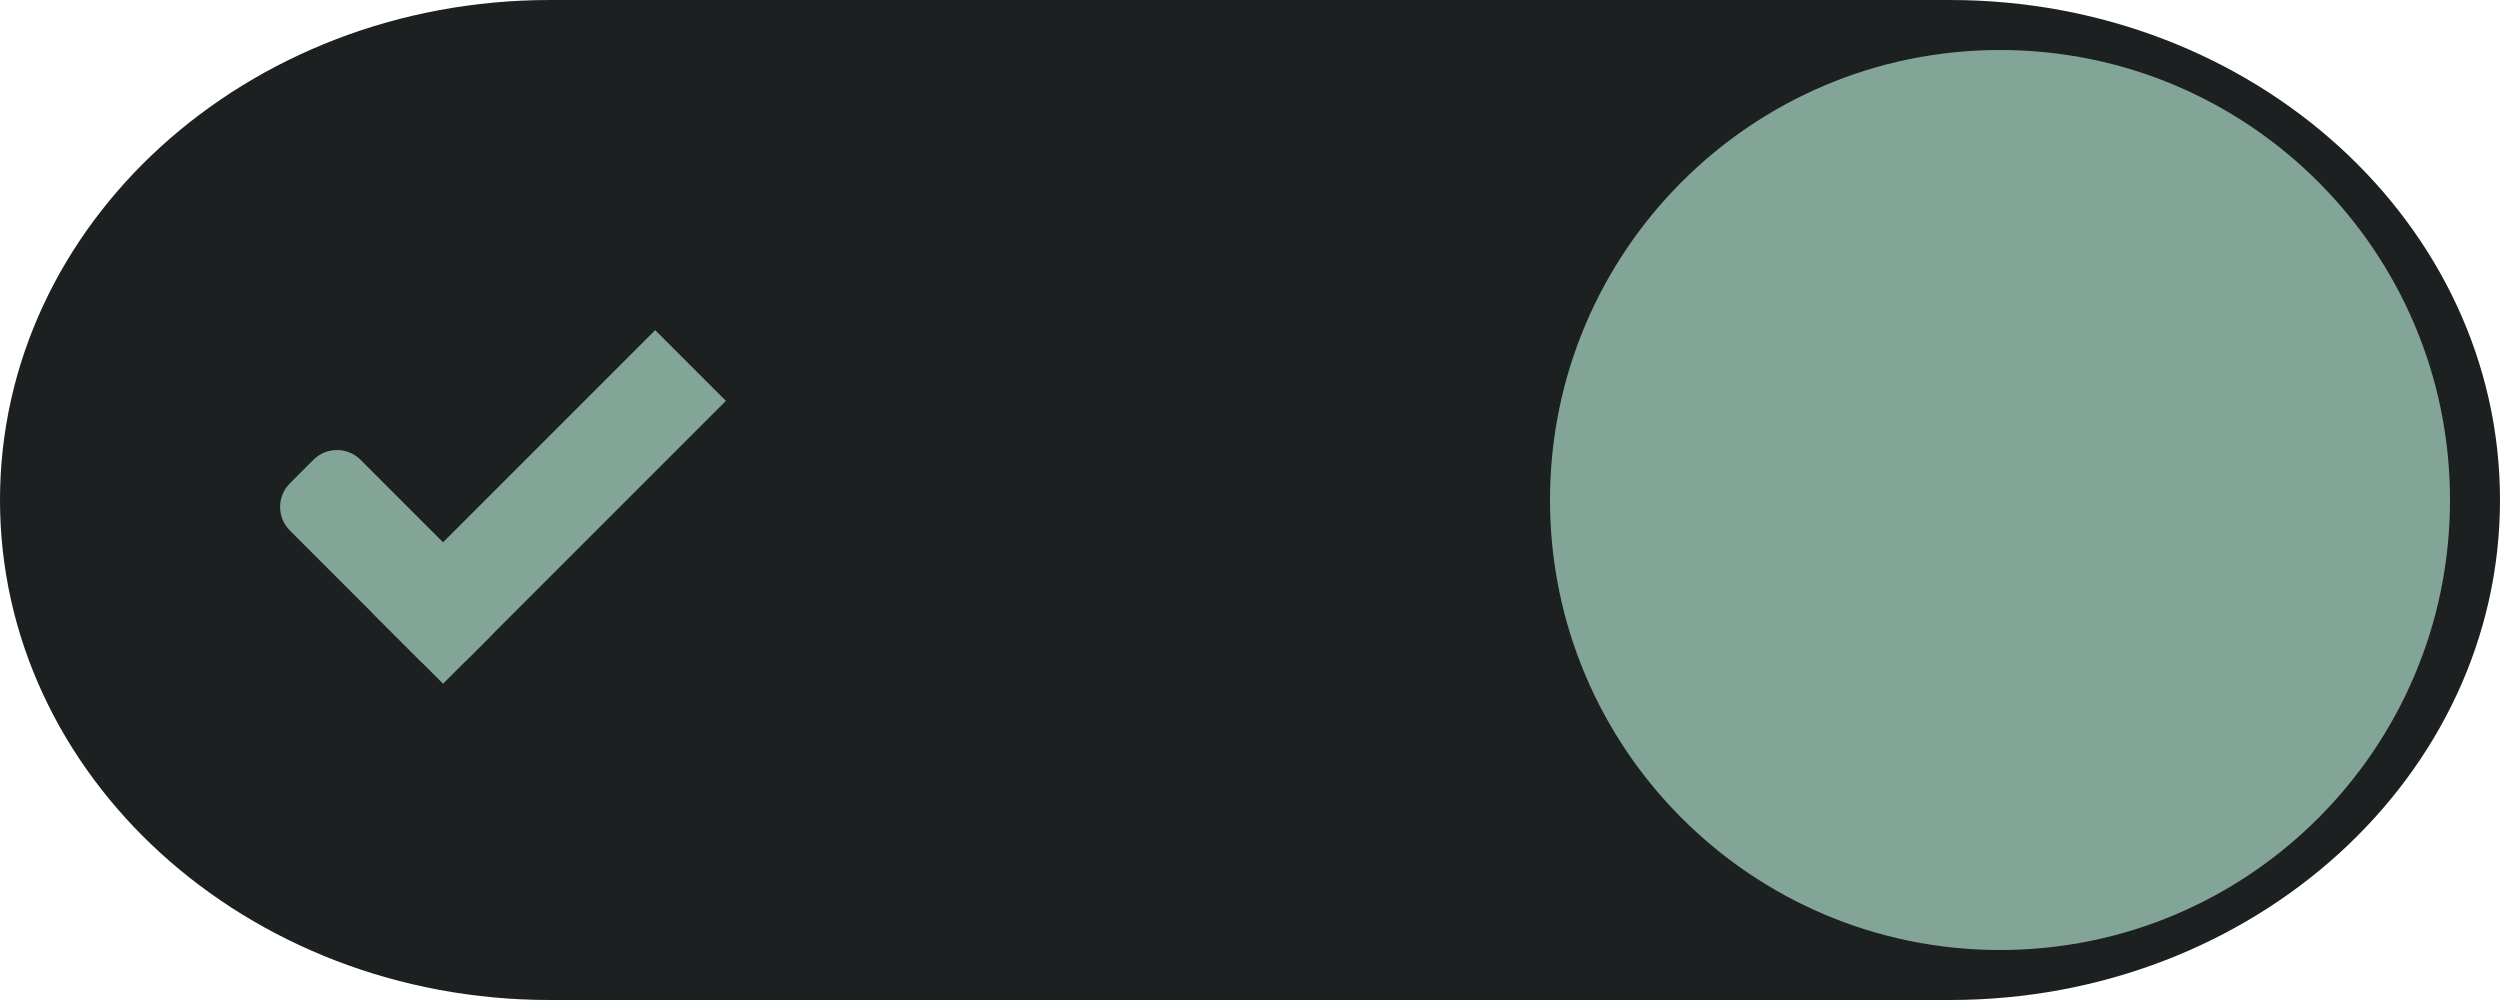
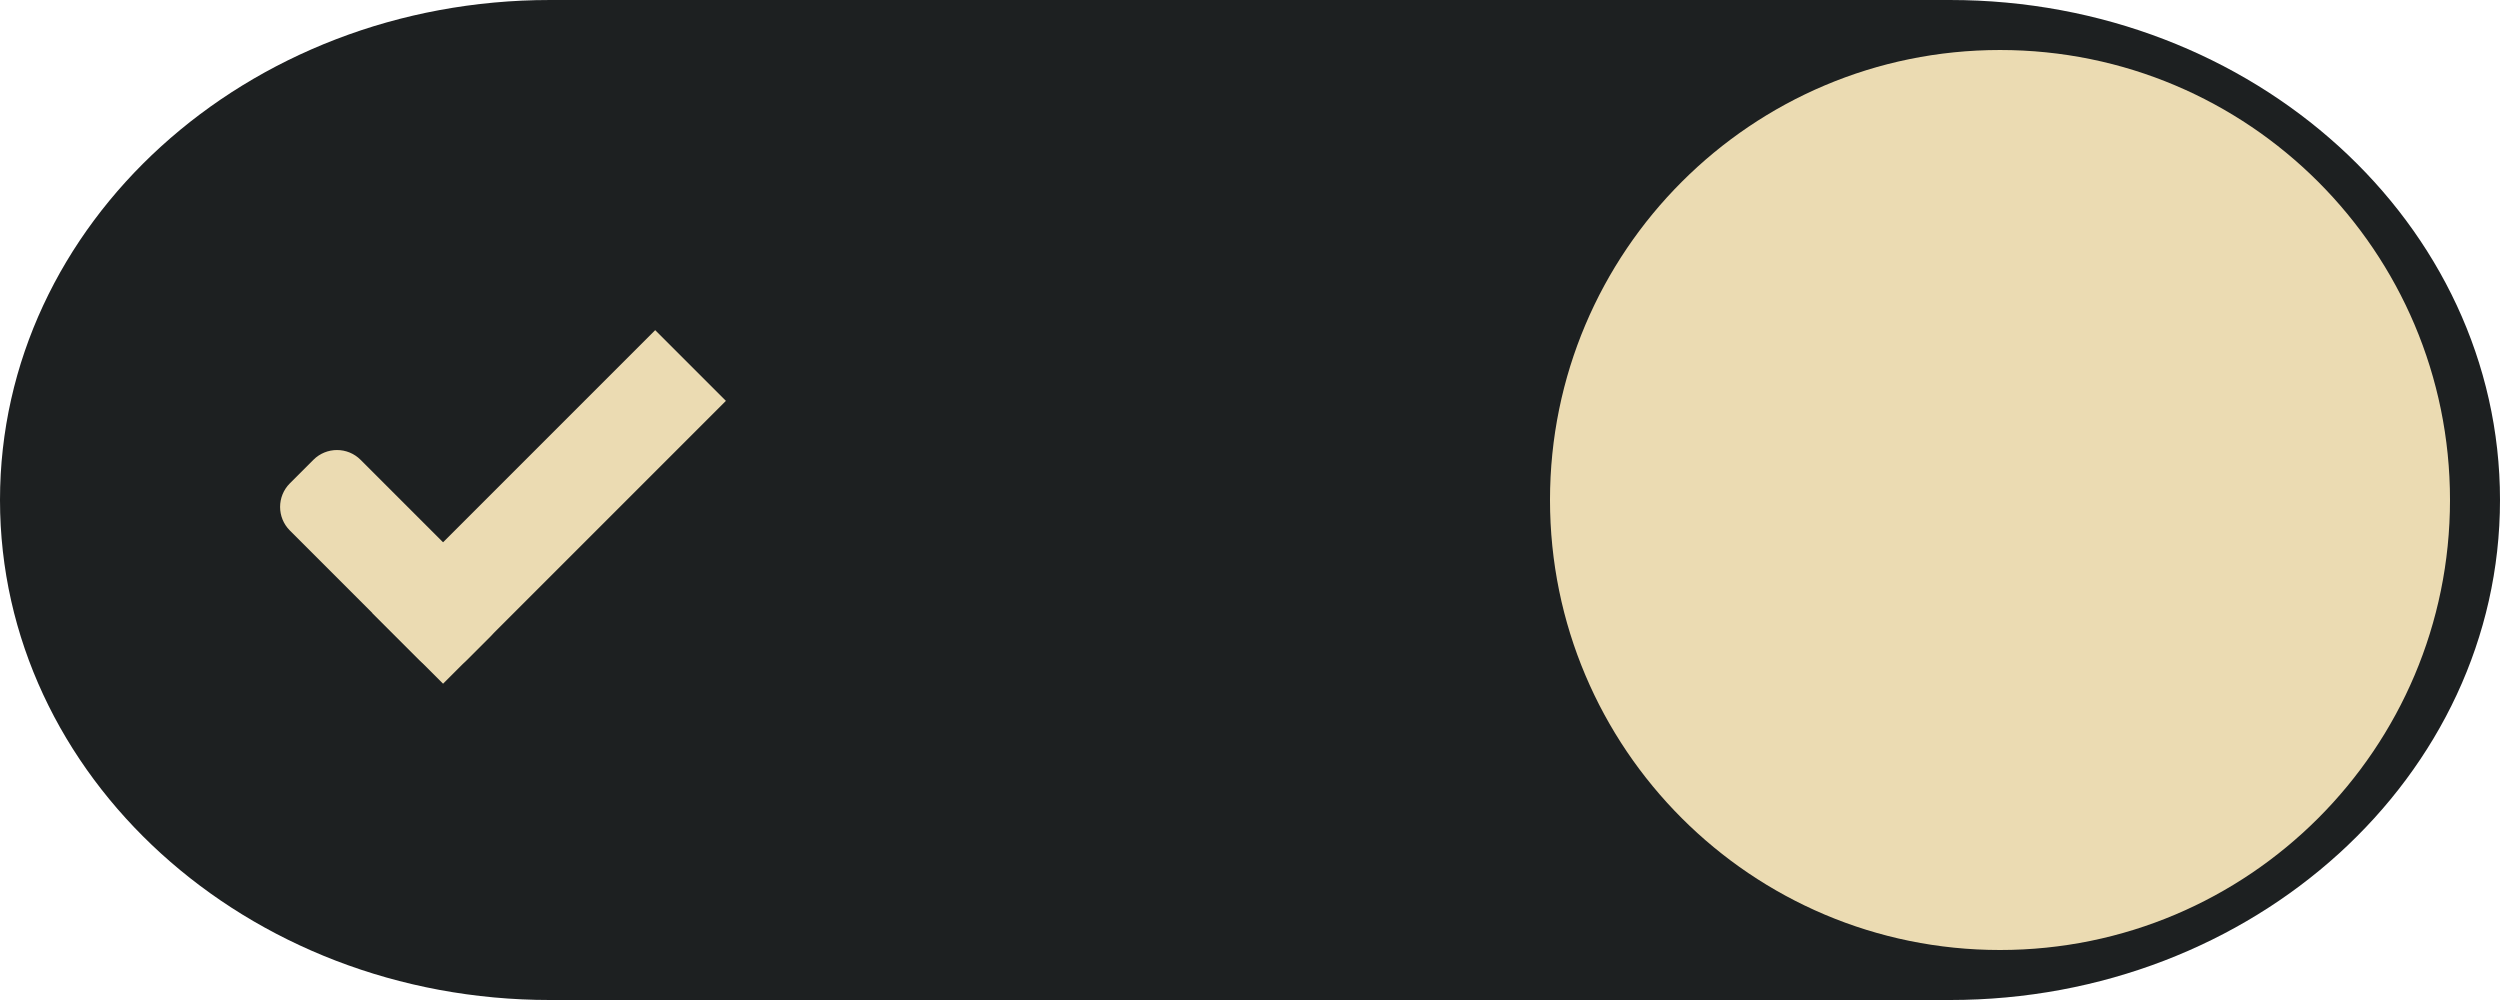
<svg xmlns="http://www.w3.org/2000/svg" xmlns:ns1="http://www.openswatchbook.org/uri/2009/osb" xmlns:xlink="http://www.w3.org/1999/xlink" width="50" height="20" id="svg7539" version="1.1">
  <defs id="defs7541">
    <linearGradient id="selected_fg_color" ns1:paint="solid">
      <stop style="stop-color:#1d2021;stop-opacity:1;" offset="0" id="stop4171" />
    </linearGradient>
    <linearGradient id="selected_bg_color" ns1:paint="solid">
-       <stop style="stop-color:#83a598;stop-opacity:1;" offset="0" id="stop4166" />
+       <stop style="stop-color:#ebdbb2;stop-opacity:1;" offset="0" id="stop4166" />
    </linearGradient>
    <linearGradient id="linearGradient4695-1-4-3-5-0-6">
      <stop id="stop4697-9-9-7-0-1-5" style="stop-color:#000000;stop-opacity:1;" offset="0" />
      <stop id="stop4699-5-8-9-0-4-0" style="stop-color:#000000;stop-opacity:0" offset="1" />
    </linearGradient>
    <linearGradient id="linearGradient3768-6">
      <stop style="stop-color:#0f0f0f;stop-opacity:1;" offset="0" id="stop3770-0" />
      <stop id="stop3778-6" offset="0.078" style="stop-color:#171717;stop-opacity:1;" />
      <stop style="stop-color:#171717;stop-opacity:1;" offset="0.974" id="stop3774-2" />
      <stop style="stop-color:#1b1b1b;stop-opacity:1;" offset="1" id="stop3776-2" />
    </linearGradient>
    <linearGradient id="linearGradient3969-0-4">
      <stop style="stop-color:#353537;stop-opacity:1;" offset="0" id="stop3971-2-6" />
      <stop style="stop-color:#4d4f52;stop-opacity:1;" offset="1" id="stop3973-0-1" />
    </linearGradient>
    <linearGradient id="linearGradient3938">
      <stop id="stop3940" offset="0" style="stop-color:#1d2021;stop-opacity:0;" />
      <stop id="stop3942" offset="1" style="stop-color:#1d2021;stop-opacity:0.549;" />
    </linearGradient>
    <linearGradient id="linearGradient6523">
      <stop id="stop6525" offset="0" style="stop-color:#1a1a1a;stop-opacity:1;" />
      <stop id="stop6527" offset="1" style="stop-color:#1a1a1a;stop-opacity:0;" />
    </linearGradient>
    <linearGradient id="linearGradient3938-6">
      <stop id="stop3940-4" offset="0" style="stop-color:#bebebe;stop-opacity:1;" />
      <stop id="stop3942-8" offset="1" style="stop-color:#1d2021;stop-opacity:1;" />
    </linearGradient>
    <linearGradient xlink:href="#selected_bg_color" id="linearGradient4168" x1="980.05" y1="-456.095" x2="980.05" y2="-454.095" gradientUnits="userSpaceOnUse" />
    <linearGradient xlink:href="#selected_bg_color" id="linearGradient4170" x1="981.55" y1="-462.095" x2="981.55" y2="-454.095" gradientUnits="userSpaceOnUse" />
    <linearGradient xlink:href="#selected_bg_color" id="linearGradient4172" x1="41" y1="1032.362" x2="41" y2="1050.362" gradientUnits="userSpaceOnUse" />
    <linearGradient xlink:href="#selected_fg_color" id="linearGradient4173" x1="26" y1="1031.362" x2="26" y2="1051.362" gradientUnits="userSpaceOnUse" />
  </defs>
  <g id="layer1" transform="translate(-120,88)">
    <g transform="translate(-886,-448)" style="display:inline;opacity:1" id="switch-active-selected">
      <g id="layer1-9-0-0" transform="translate(885,450)" style="display:inline;opacity:1">
        <g style="display:inline" transform="translate(120,-117)" id="switch-active-8-4">
          <g id="g3900-1-87-6" transform="translate(0,-1004.362)">
            <rect style="display:inline;opacity:0;fill:#434343;fill-opacity:1;stroke:none;stroke-width:1;stroke-linecap:butt;stroke-linejoin:miter;stroke-miterlimit:4;stroke-dasharray:none;stroke-dashoffset:0;stroke-opacity:1" id="rect5465-3-3-6" width="52" height="24" x="0" y="1029.362" />
            <rect style="fill:url(#linearGradient4173);fill-opacity:1;fill-rule:nonzero;stroke:none" id="rect2987-0-8-4" width="50" height="20" x="1" y="1031.362" ry="11" rx="11" />
            <circle style="fill:url(#linearGradient4172);fill-opacity:1;fill-rule:nonzero;stroke:none" id="path3759-0-7" cx="41" cy="1041.362" r="9" />
          </g>
        </g>
      </g>
      <g transform="translate(-1.000316,0)" id="g4816-0">
        <rect transform="matrix(0.7071068,0.7071068,-0.7071068,0.7071068,0,0)" ry="0.667" rx="0.667" y="-456.095" x="977.55" height="2" width="5" id="rect3977-39-2-1" style="display:inline;opacity:1;fill:url(#linearGradient4168);fill-opacity:1;stroke:none" />
        <rect transform="matrix(0.7071068,0.7071068,-0.7071068,0.7071068,0,0)" ry="0" y="-462.095" x="980.55" height="8" width="2" id="rect3979-7-0-8" style="display:inline;opacity:1;fill:url(#linearGradient4170);fill-opacity:1;stroke:none" />
      </g>
    </g>
  </g>
</svg>
